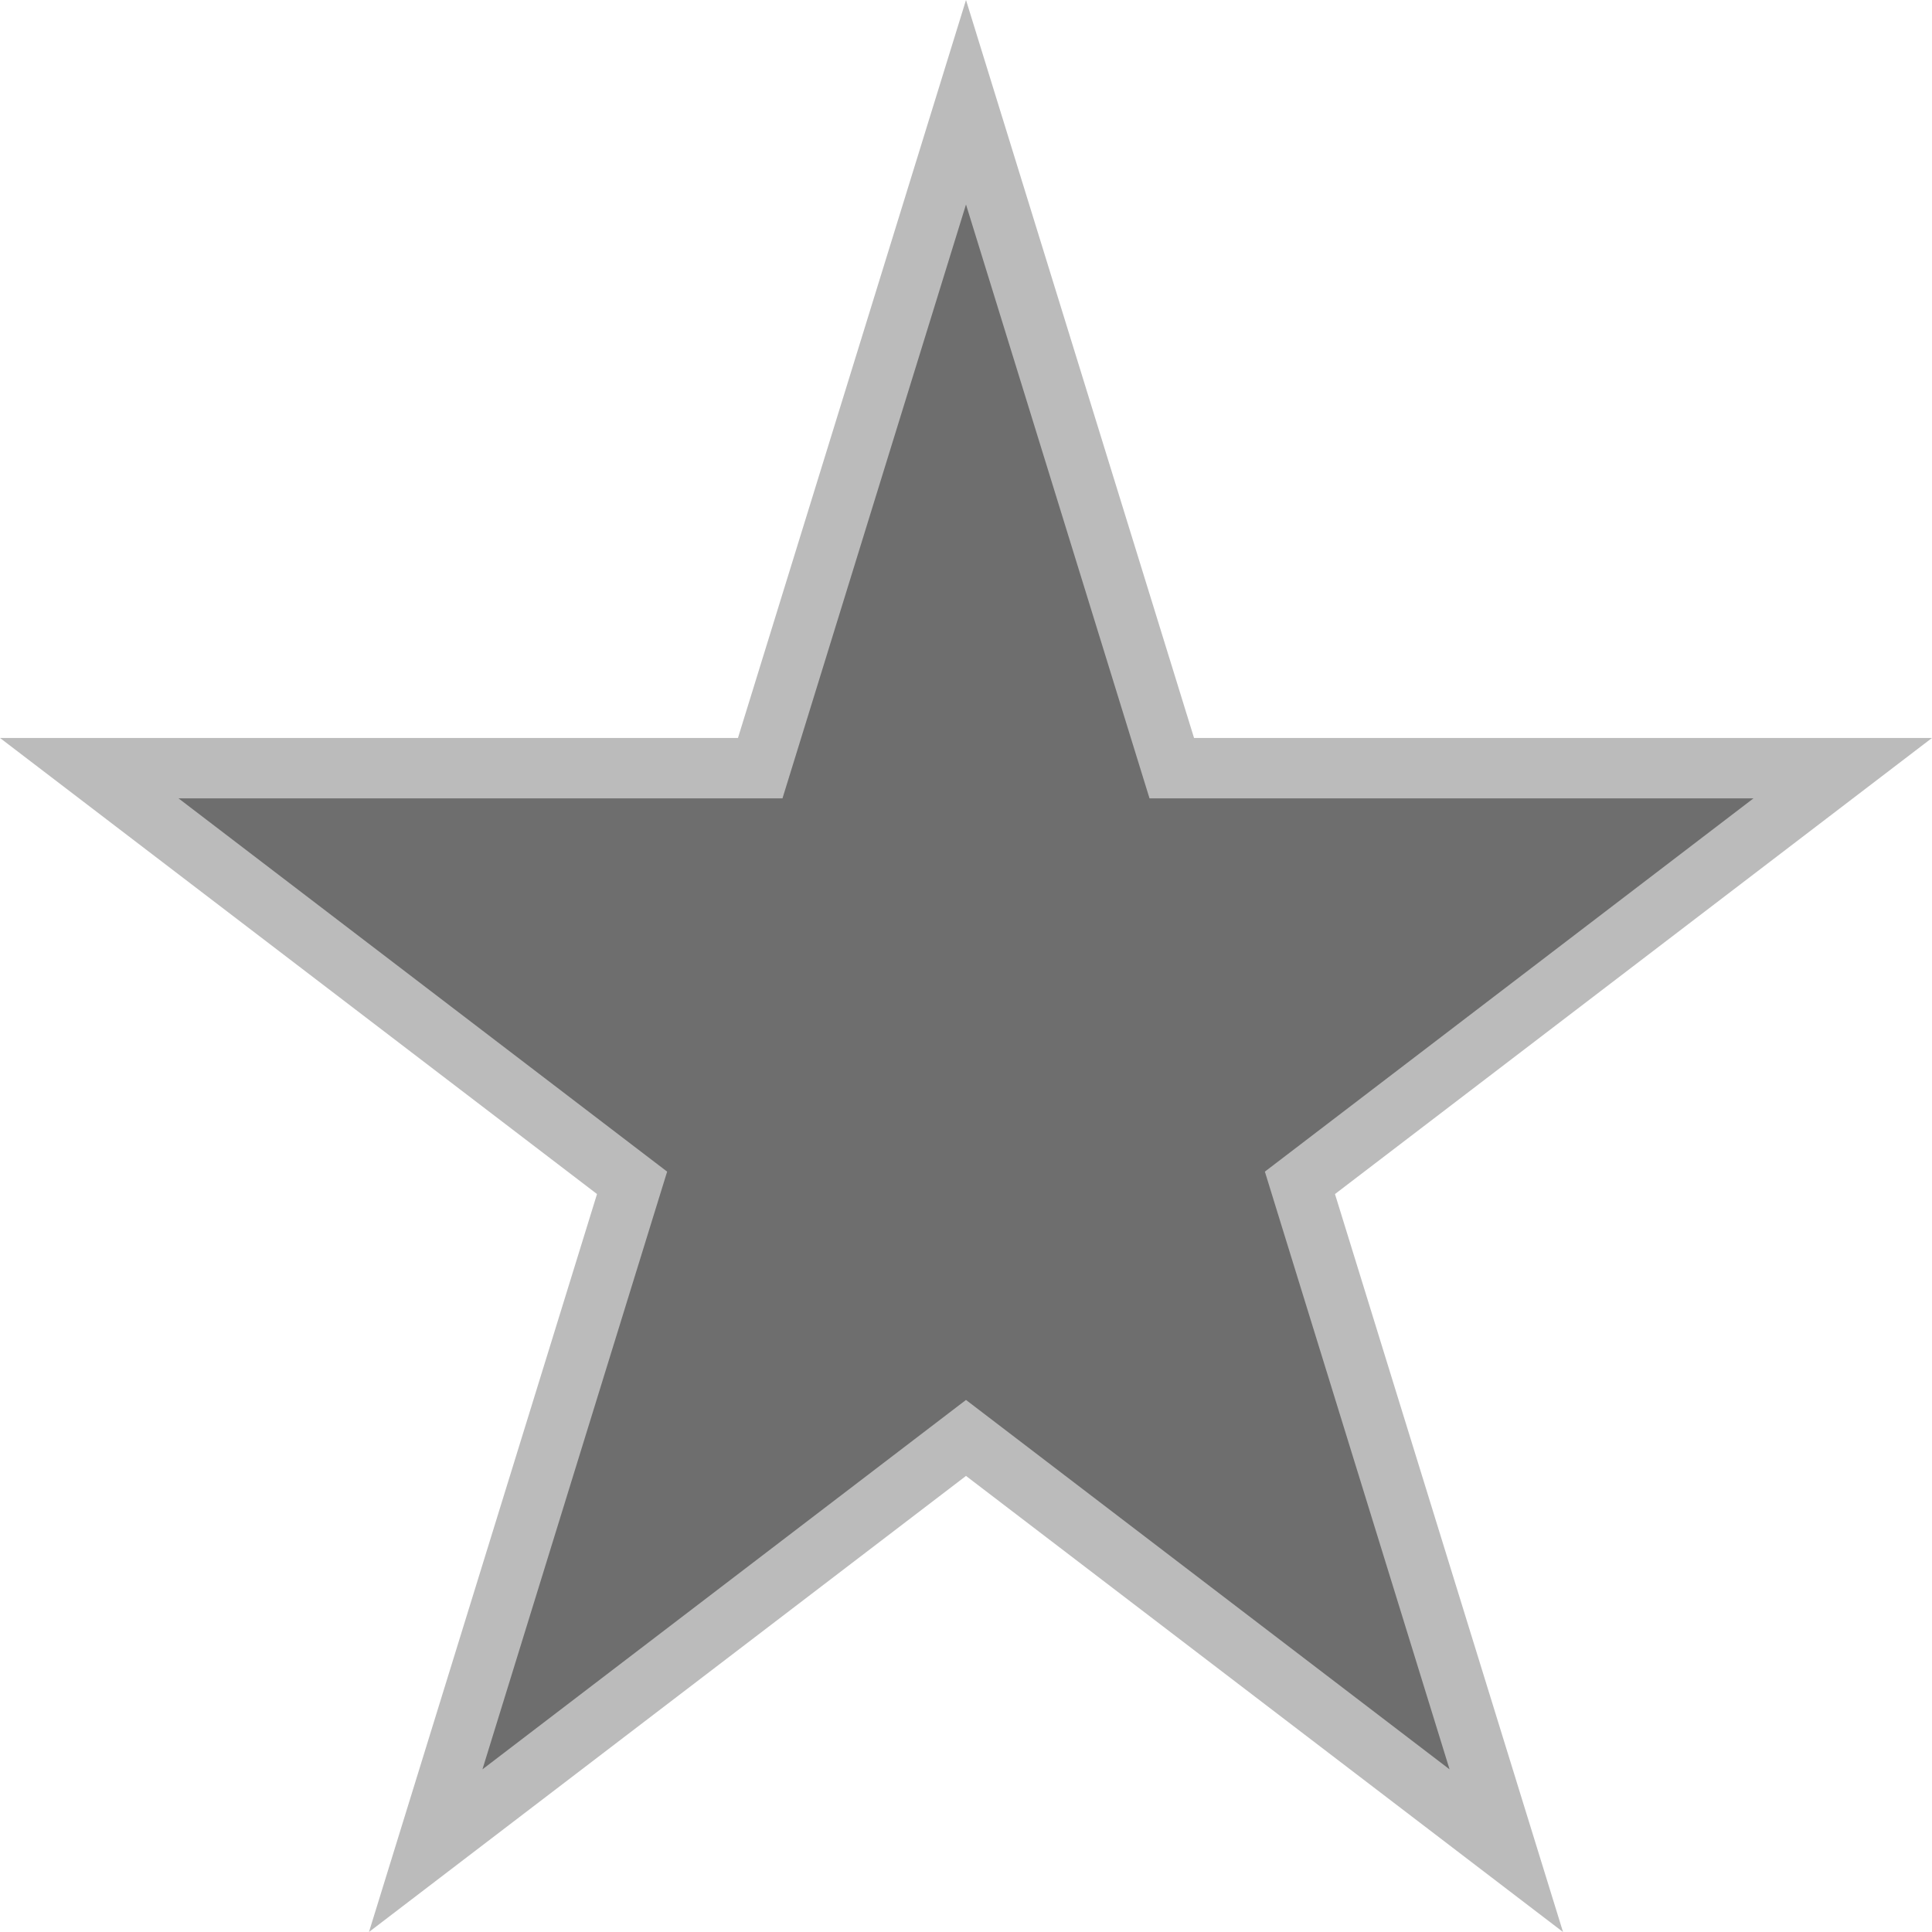
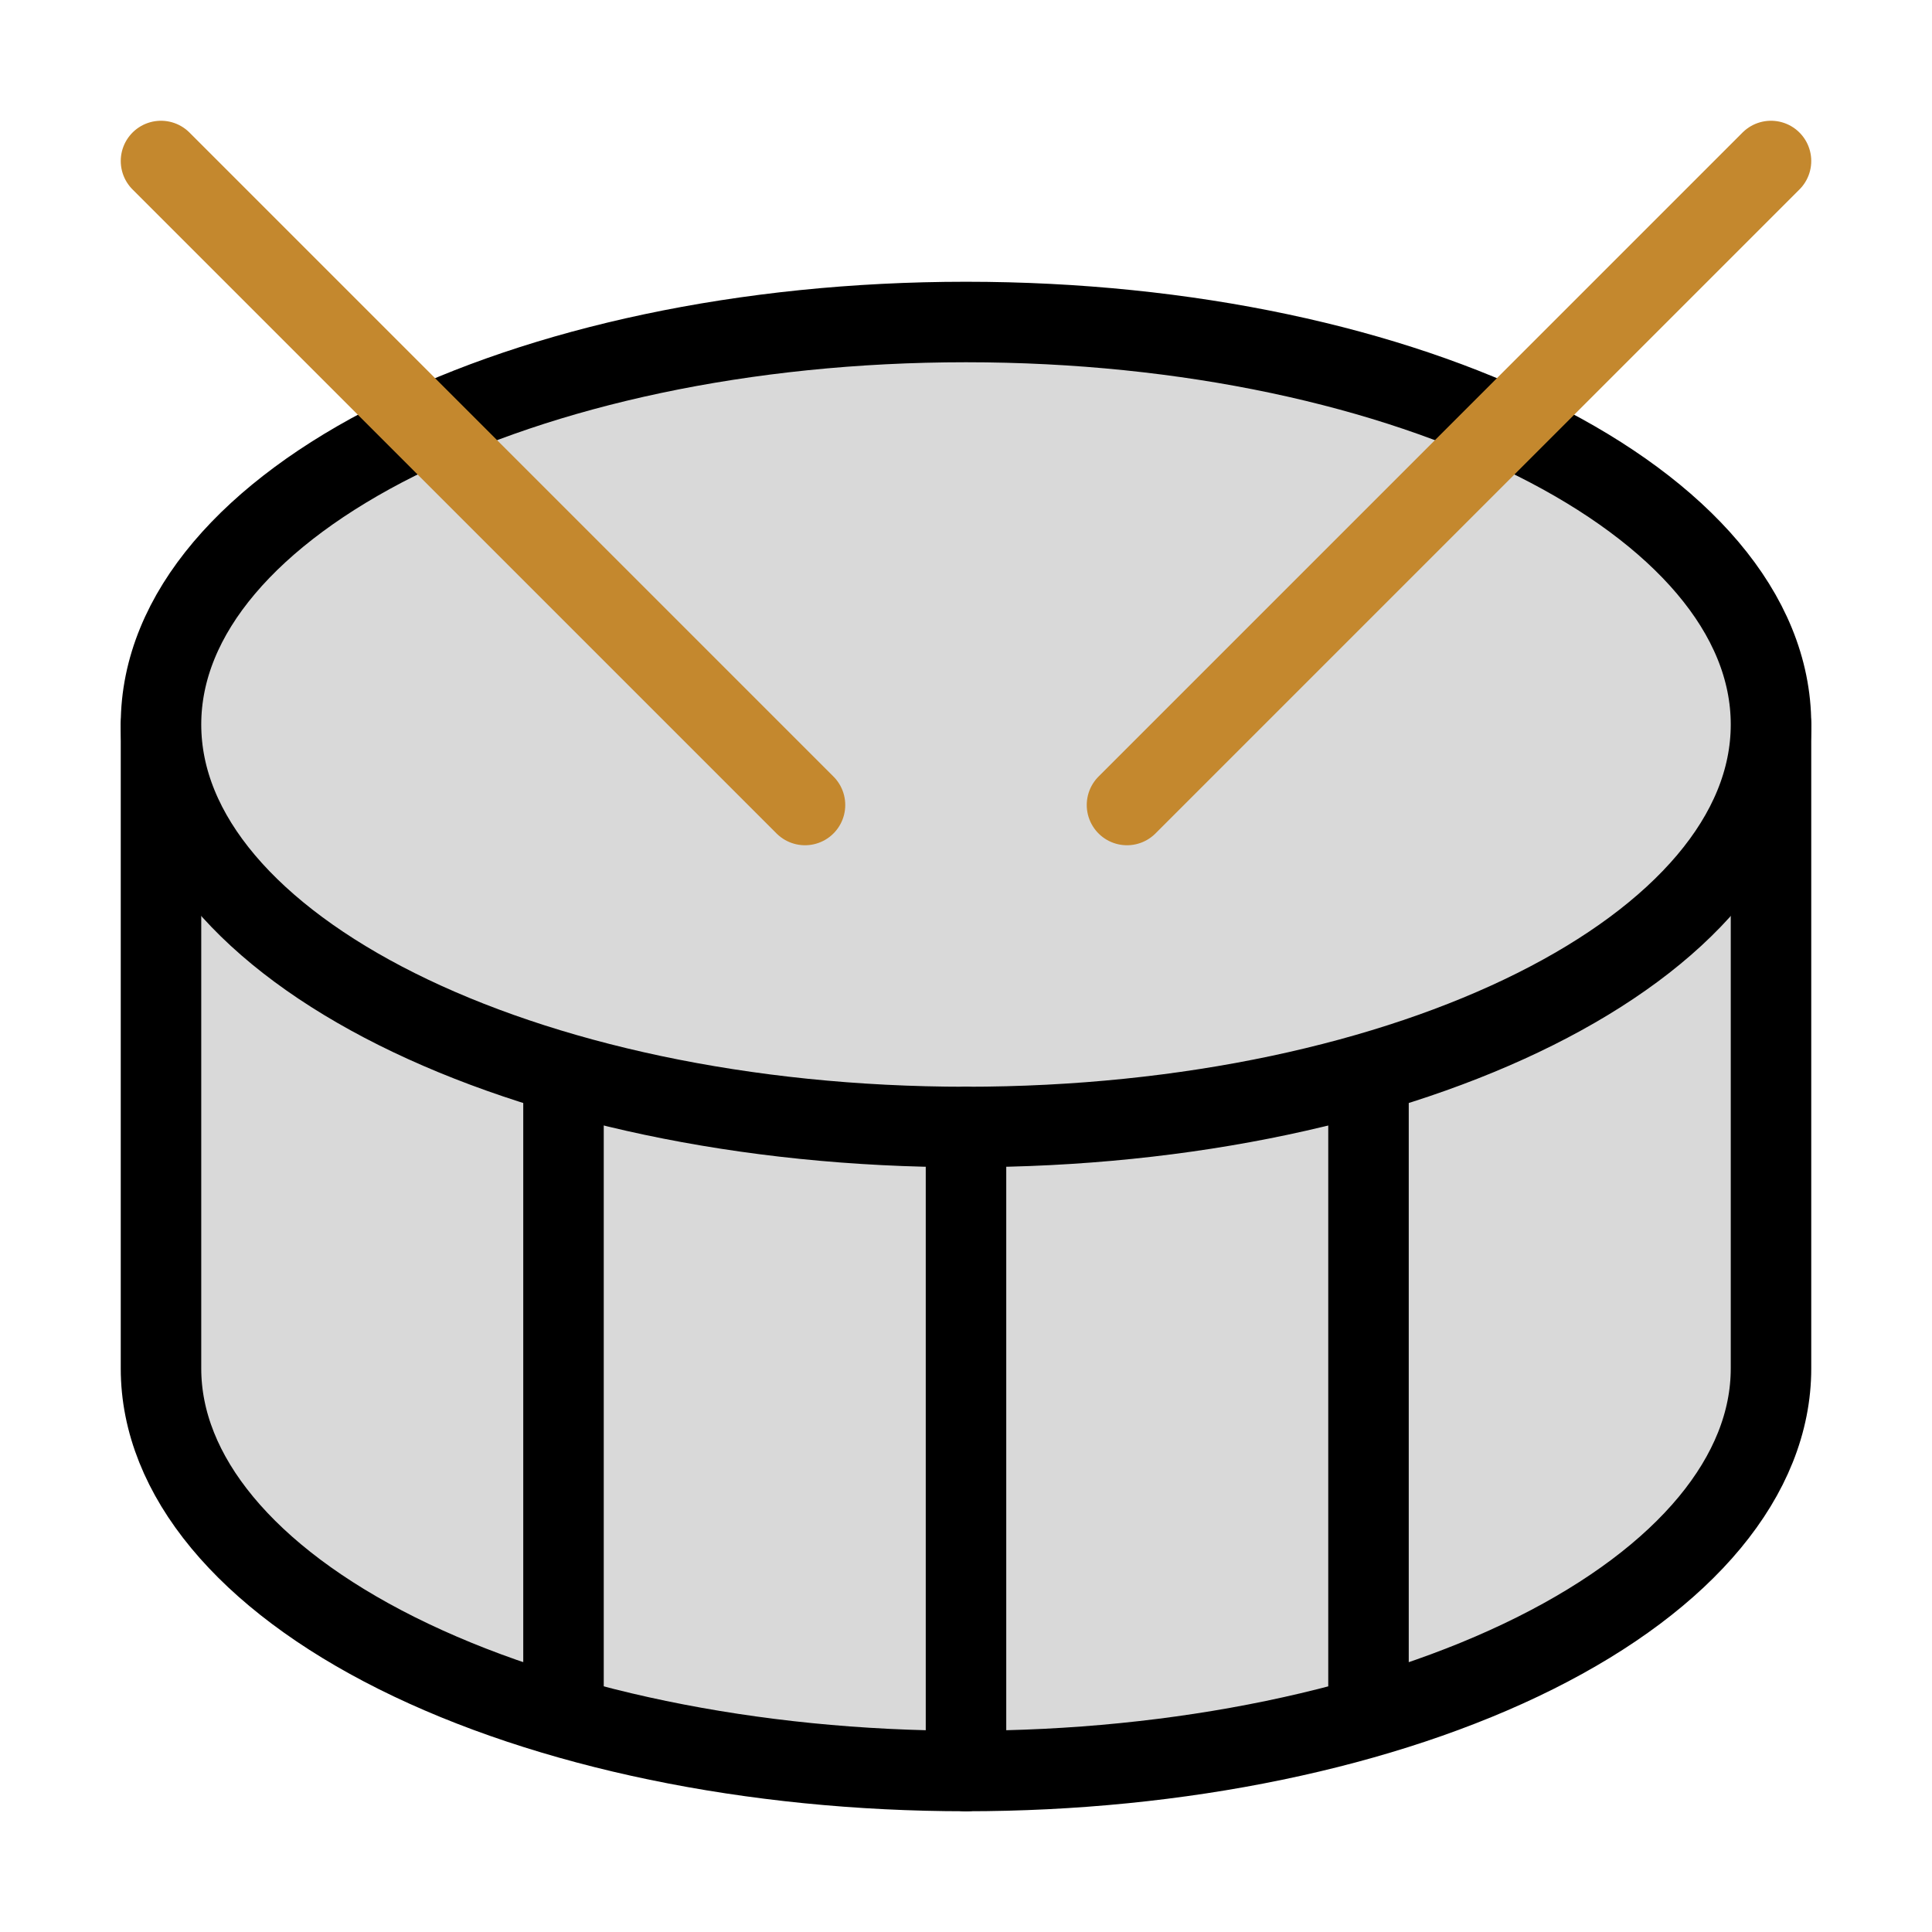
<svg xmlns="http://www.w3.org/2000/svg" width="192" height="192" viewBox="0 0 192 192" fill="none">
-   <path d="M96 10.161L115.796 74.223L116.45 76.338H118.663H183.131L130.848 116.279L129.185 117.549L129.802 119.548L149.694 183.918L97.821 144.291L96 142.9L94.179 144.291L42.306 183.918L62.197 119.548L62.815 117.549L61.152 116.279L8.869 76.338H73.338H75.55L76.204 74.223L96 10.161Z" fill="#6E6E6E" stroke="#BBBBBB" stroke-width="6" />
+   <path d="M16 72V136C16 146.609 24.428 156.783 39.431 164.284C54.434 171.786 74.783 176 96 176C117.217 176 137.566 171.786 152.569 164.284C167.571 156.783 176 146.609 176 136V72" fill="#D9D9D9" />
+   <path d="M16 72V136C16 146.609 24.428 156.783 39.431 164.284C54.434 171.786 74.783 176 96 176C117.217 176 137.566 171.786 152.569 164.284C167.571 156.783 176 146.609 176 136V72" stroke="black" stroke-width="8" stroke-linecap="round" stroke-linejoin="round" />
+   <path d="M96 112C140.183 112 176 94.091 176 72C176 49.909 140.183 32 96 32C51.817 32 16 49.909 16 72C16 94.091 51.817 112 96 112Z" fill="#D9D9D9" stroke="black" stroke-width="8" stroke-linecap="round" stroke-linejoin="round" />
+   <path d="M16 16L80 80" stroke="#C4882E" stroke-width="8" stroke-linecap="round" stroke-linejoin="round" />
+   <path d="M176 16L112 80" stroke="#C4882E" stroke-width="8" stroke-linecap="round" stroke-linejoin="round" />
+   <path d="M56 107.2V170.4" stroke="black" stroke-width="8" stroke-linecap="round" stroke-linejoin="round" />
+   <path d="M96 112V176" stroke="black" stroke-width="8" stroke-linecap="round" stroke-linejoin="round" />
+   <path d="M136 107.2V170.4" stroke="black" stroke-width="8" stroke-linecap="round" stroke-linejoin="round" />
</svg>
